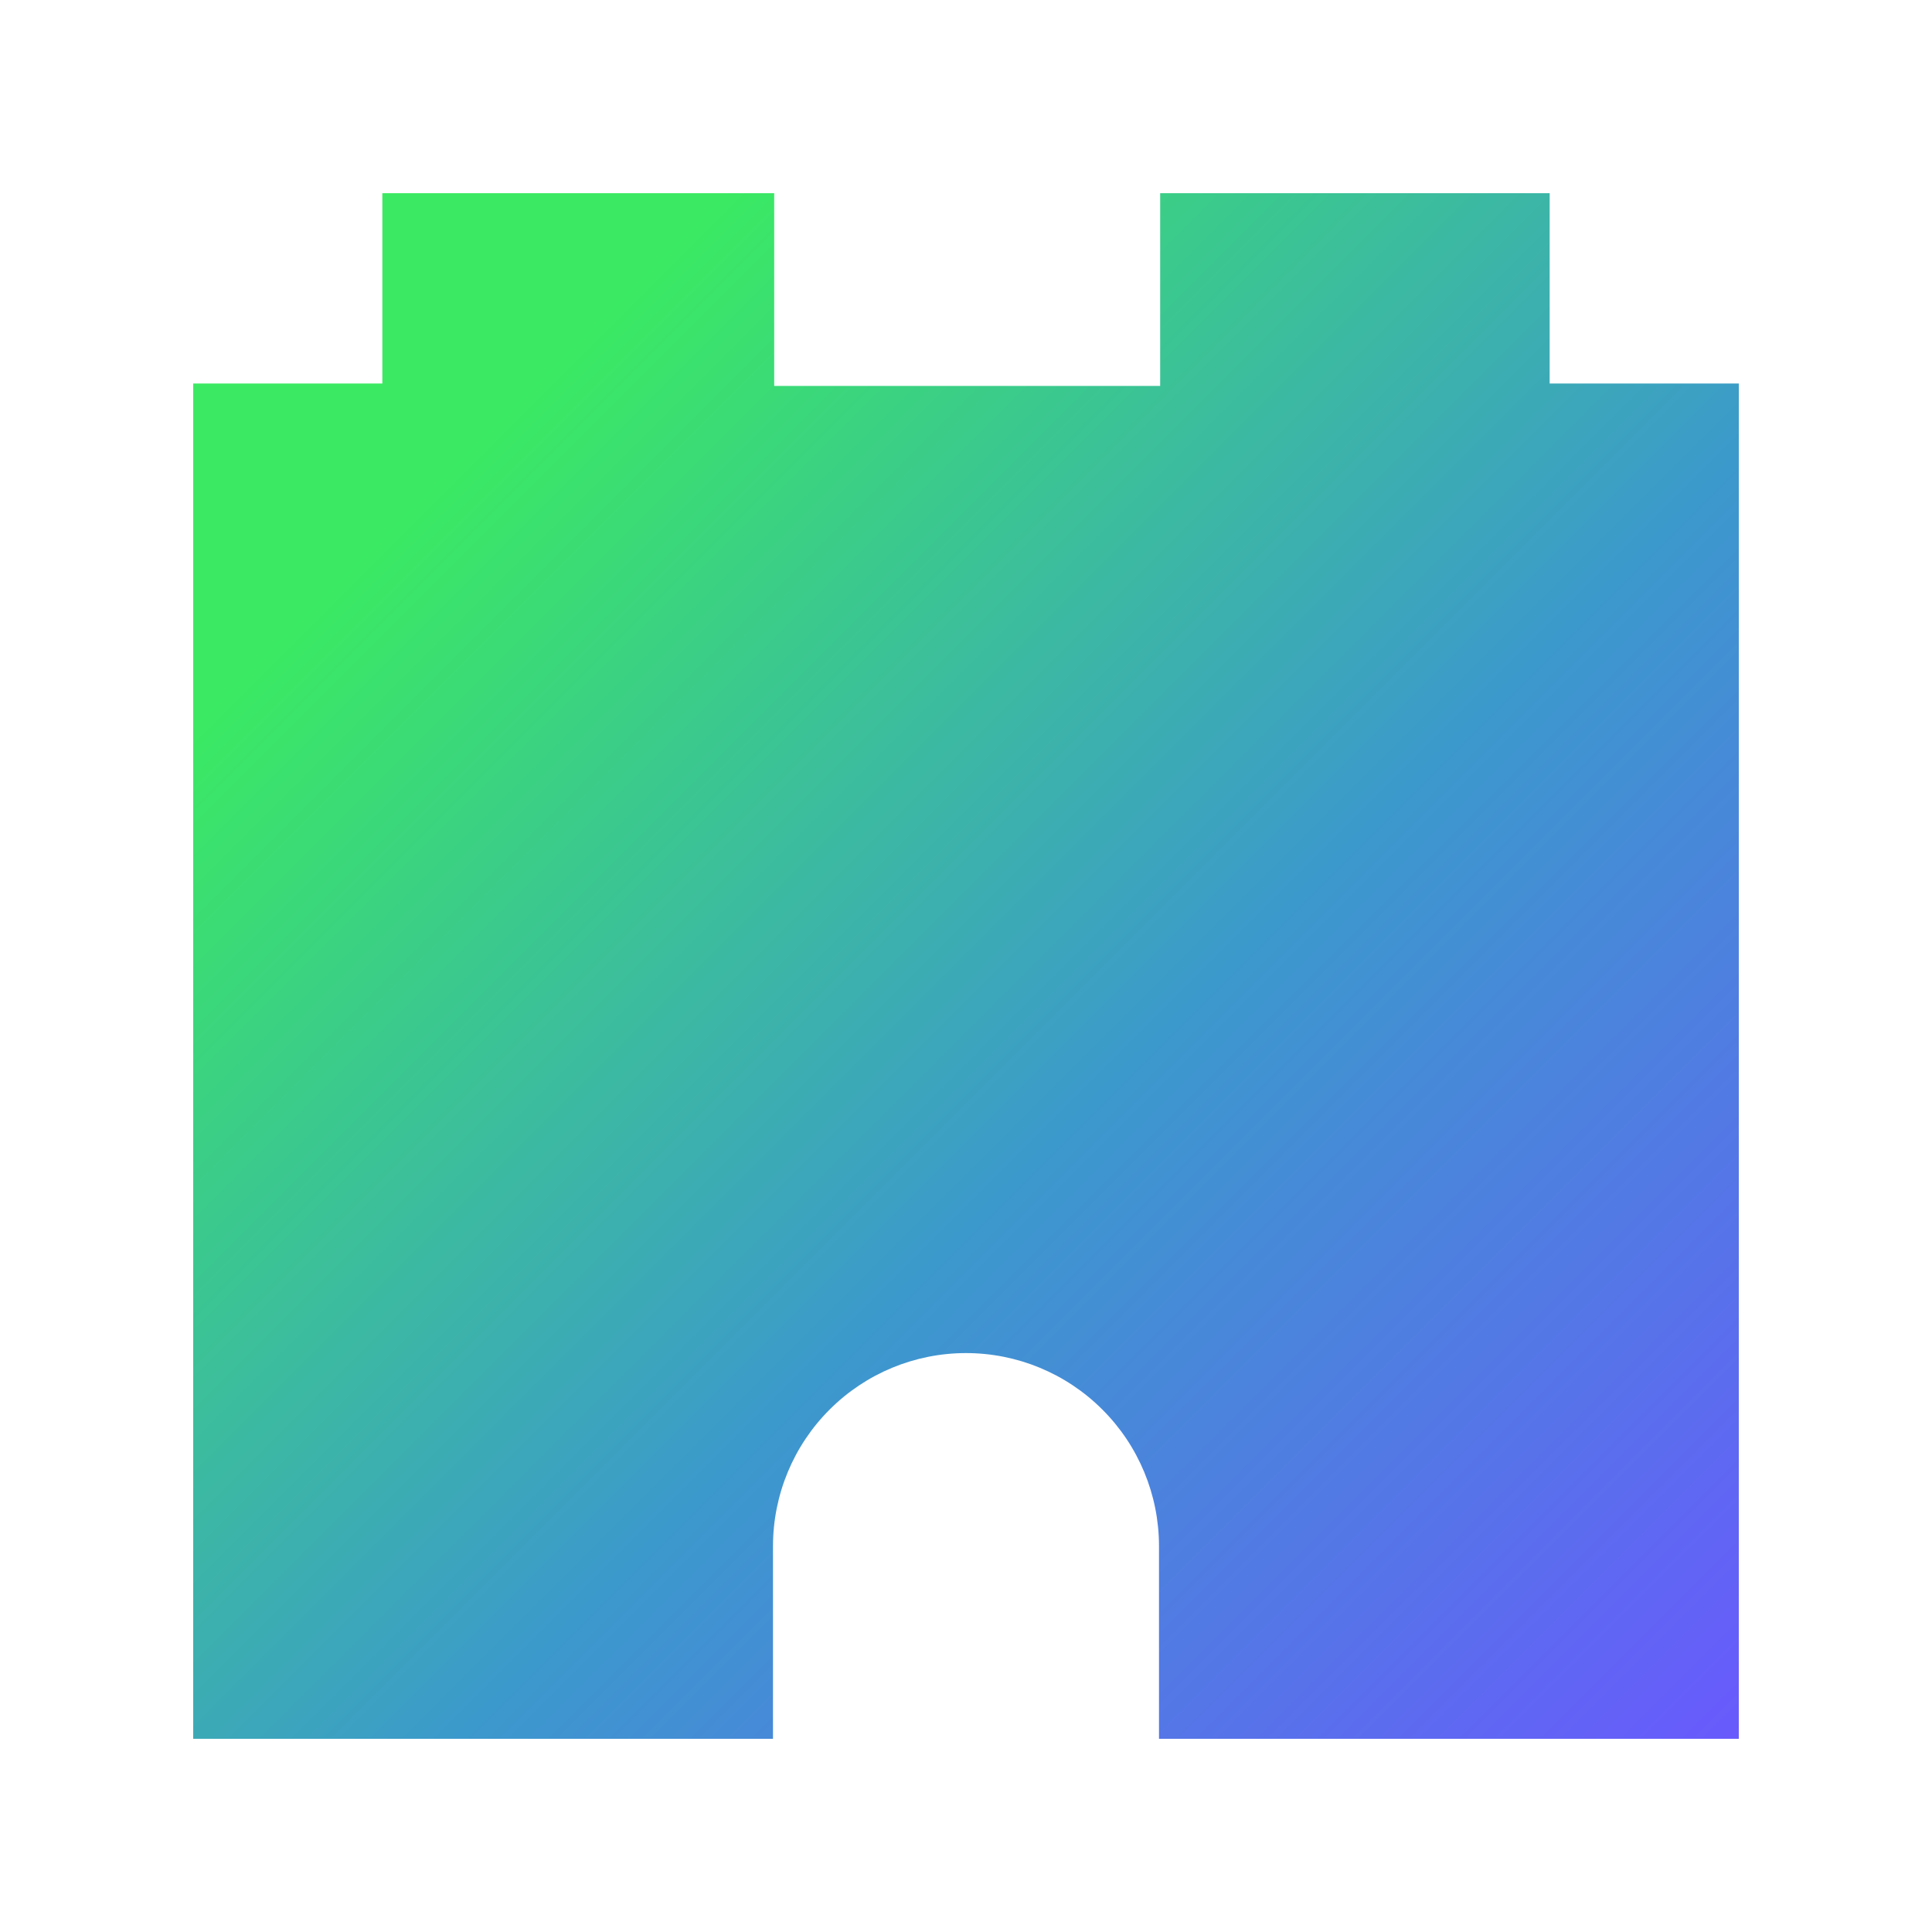
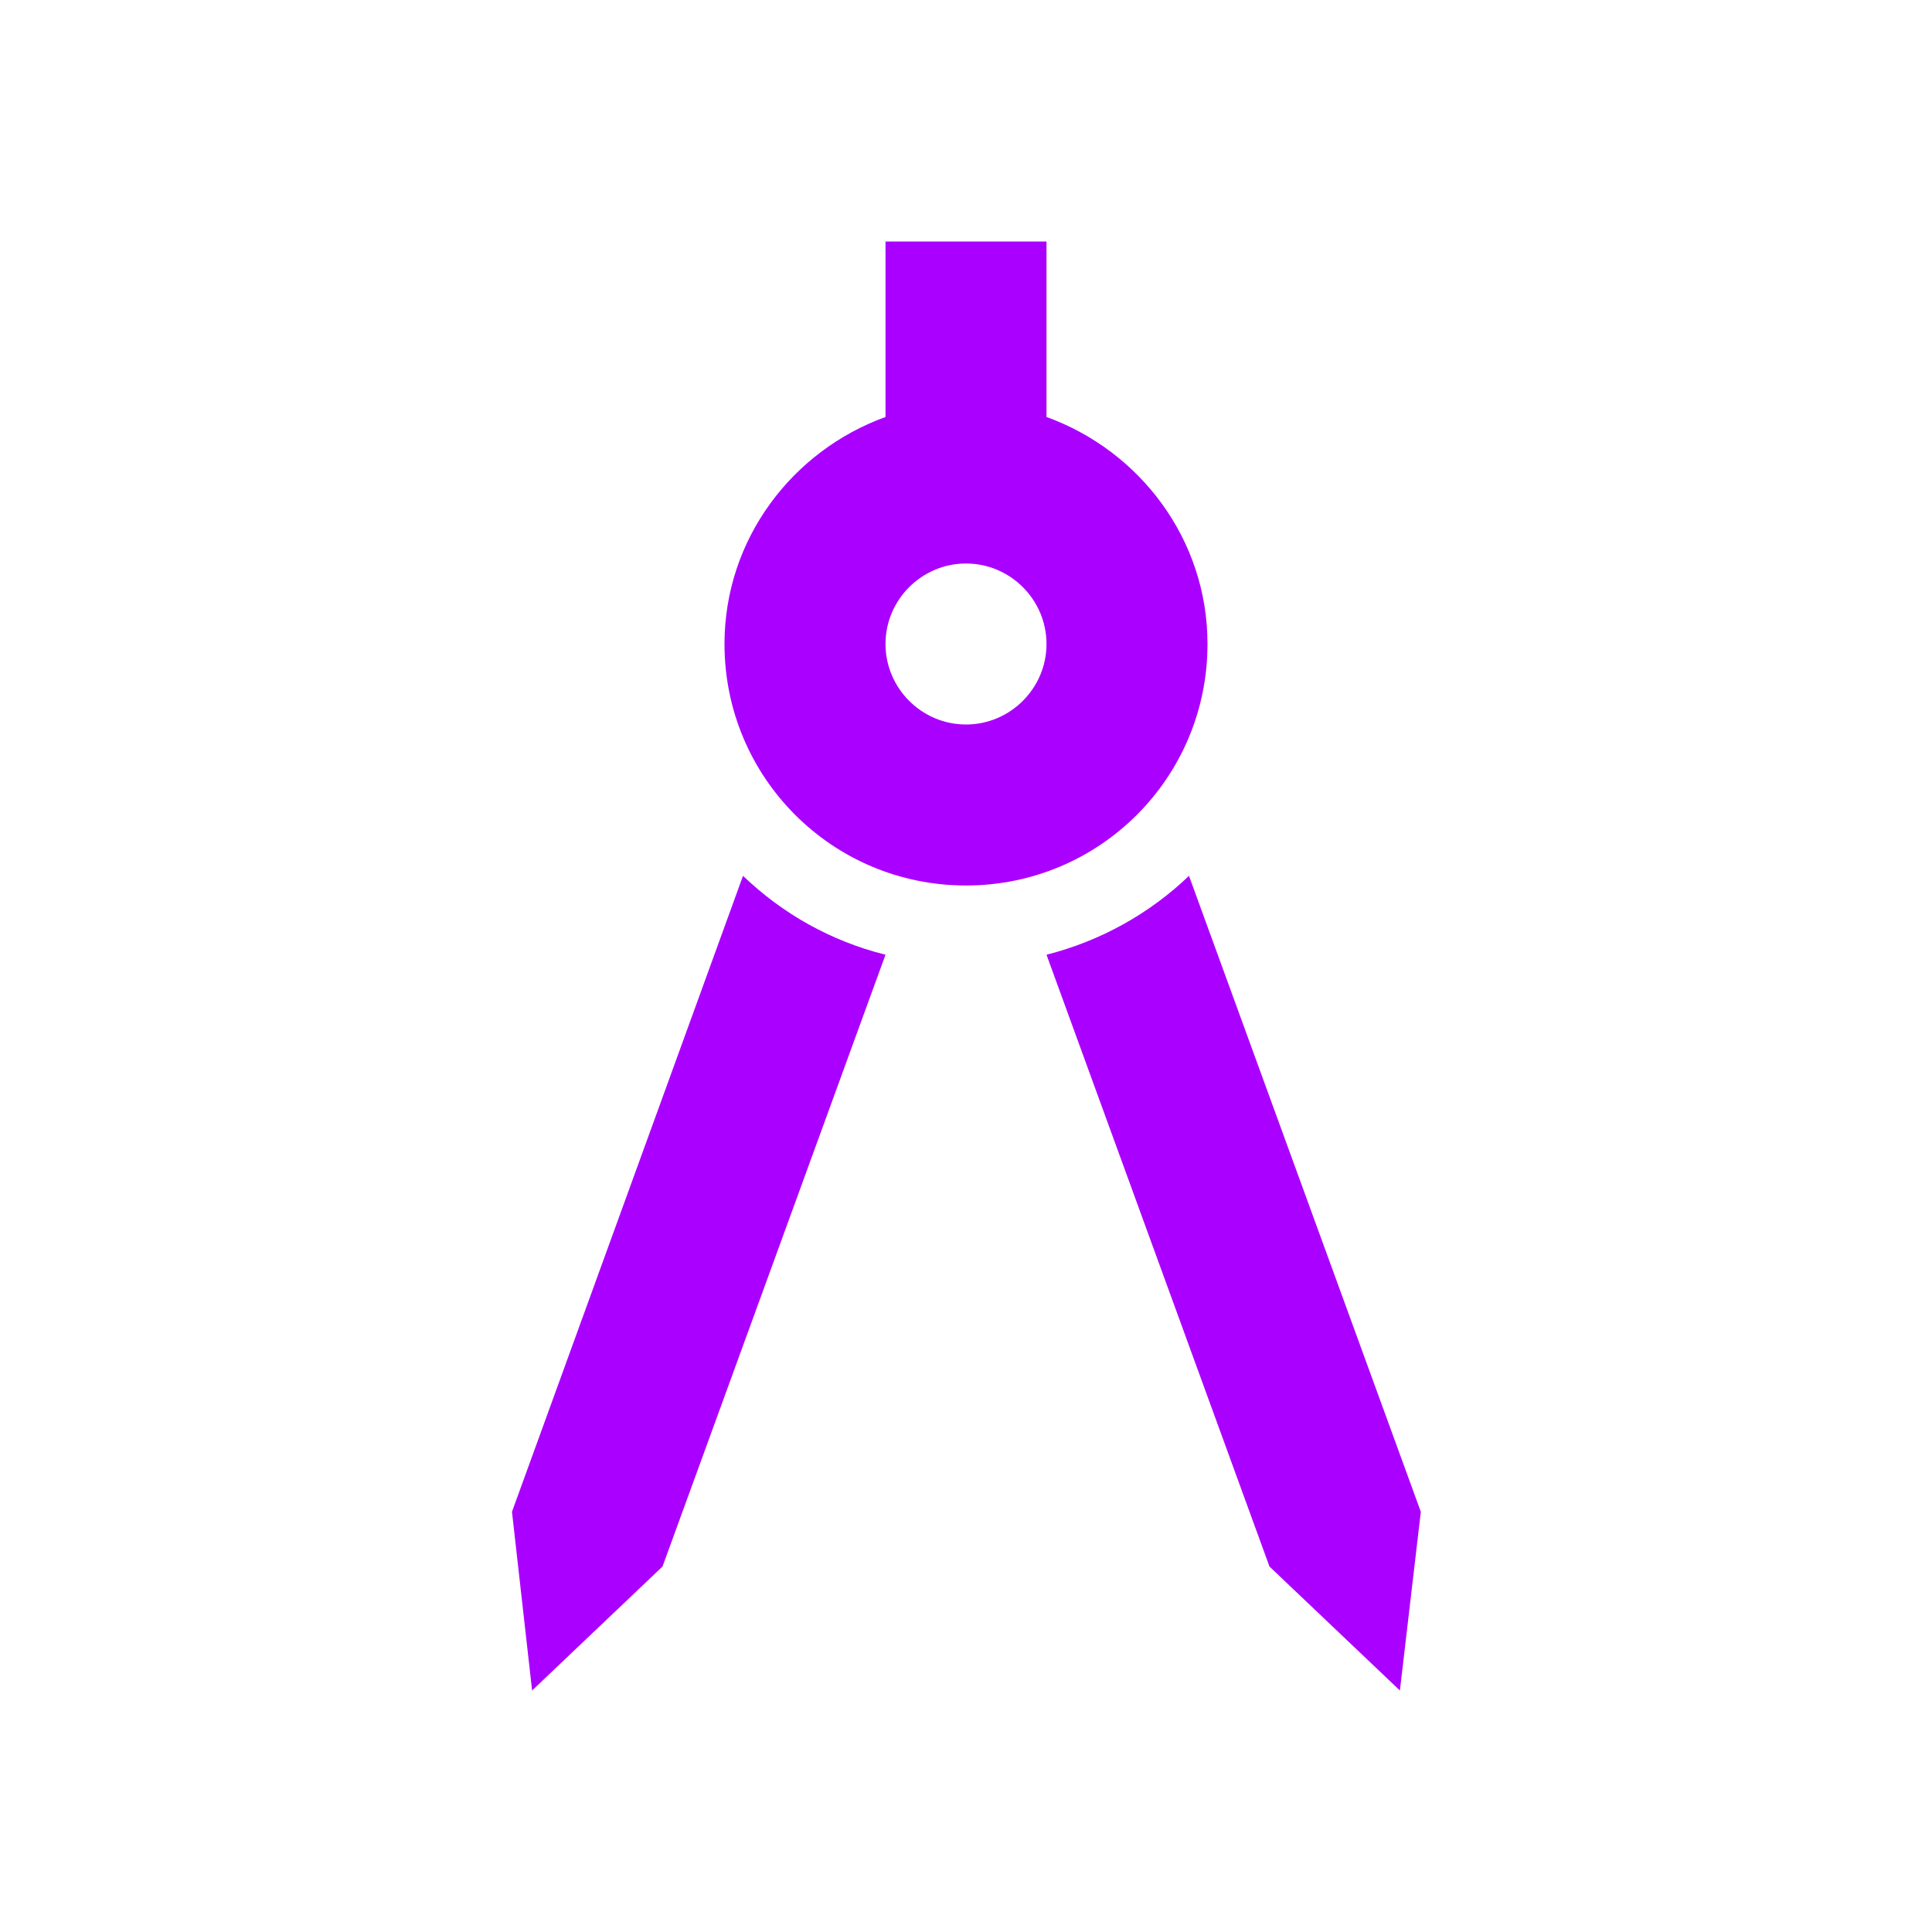
- <svg xmlns="http://www.w3.org/2000/svg" width="40" height="40" viewBox="0 0 40 40" fill="none">
-   <path d="M32.084 7.94V4H24.02V7.99H16.029V4H7.916V7.94H4V36H16.004V32.005C16.006 30.946 16.427 29.931 17.177 29.183C17.926 28.434 18.941 28.014 20 28.014C21.059 28.014 22.074 28.434 22.823 29.183C23.573 29.931 23.994 30.946 23.996 32.005V36H36V7.94H32.084Z" fill="url(#paint0_linear)" />
-   <defs>
-     <linearGradient id="paint0_linear" x1="2.942" y1="4.9" x2="37.777" y2="39.734" gradientUnits="userSpaceOnUse">
-       <stop offset="0.159" stop-color="#3BEA62" />
-       <stop offset="0.54" stop-color="#3C99CC" />
-       <stop offset="0.937" stop-color="#6B57FF" />
-     </linearGradient>
-   </defs>
+ <svg xmlns="http://www.w3.org/2000/svg" id="vector" width="24" height="24" viewBox="0 0 24 24">
+   <path fill="#AA00FF" d="M6.36,18.78L6.61,21l1.62,-1.54l2.77,-7.6c-0.68,-0.17 -1.28,-0.51 -1.77,-0.98L6.36,18.78z" id="path_0" />
+   <path fill="#AA00FF" d="M14.77,10.88c-0.49,0.47 -1.1,0.81 -1.77,0.98l2.77,7.6L17.39,21l0.26,-2.22L14.77,10.88z" id="path_1" />
+   <path fill="#AA00FF" d="M15,8c0,-1.3 -0.84,-2.4 -2,-2.82V3h-2v2.18C9.84,5.6 9,6.7 9,8c0,1.66 1.34,3 3,3S15,9.66 15,8zM12,9c-0.55,0 -1,-0.45 -1,-1c0,-0.55 0.45,-1 1,-1s1,0.45 1,1C13,8.55 12.55,9 12,9z" id="path_2" />
</svg>
